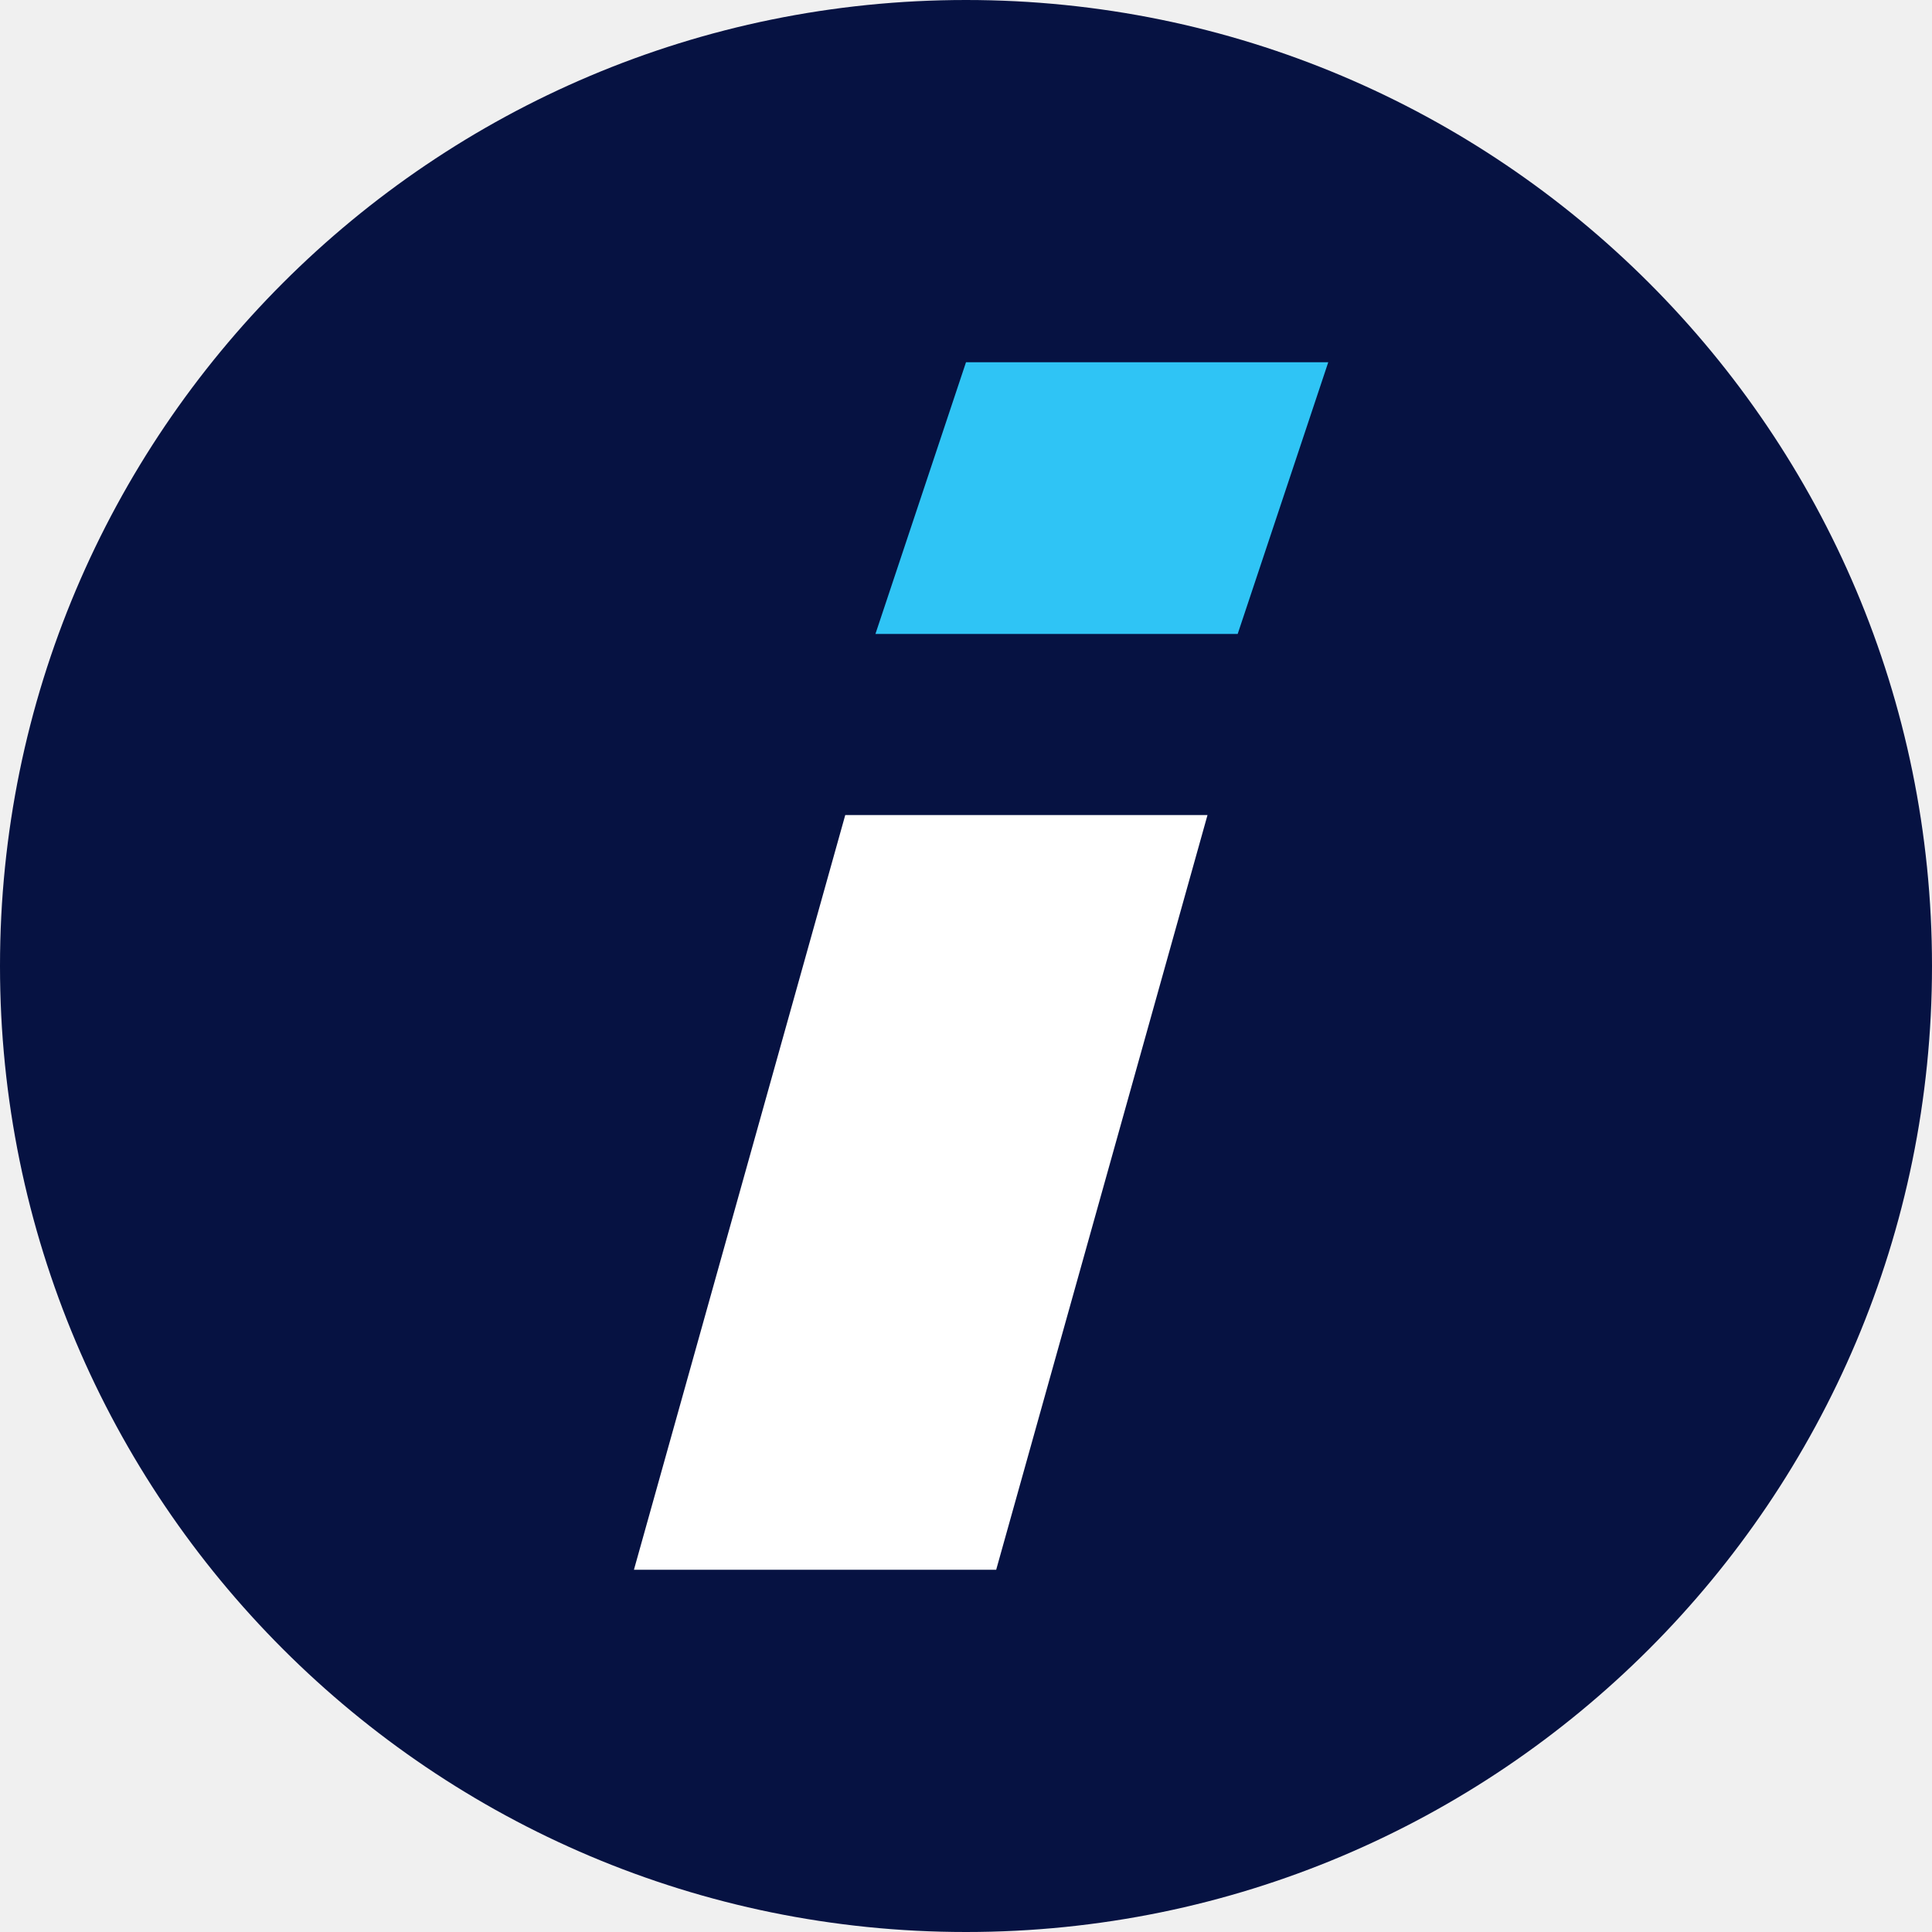
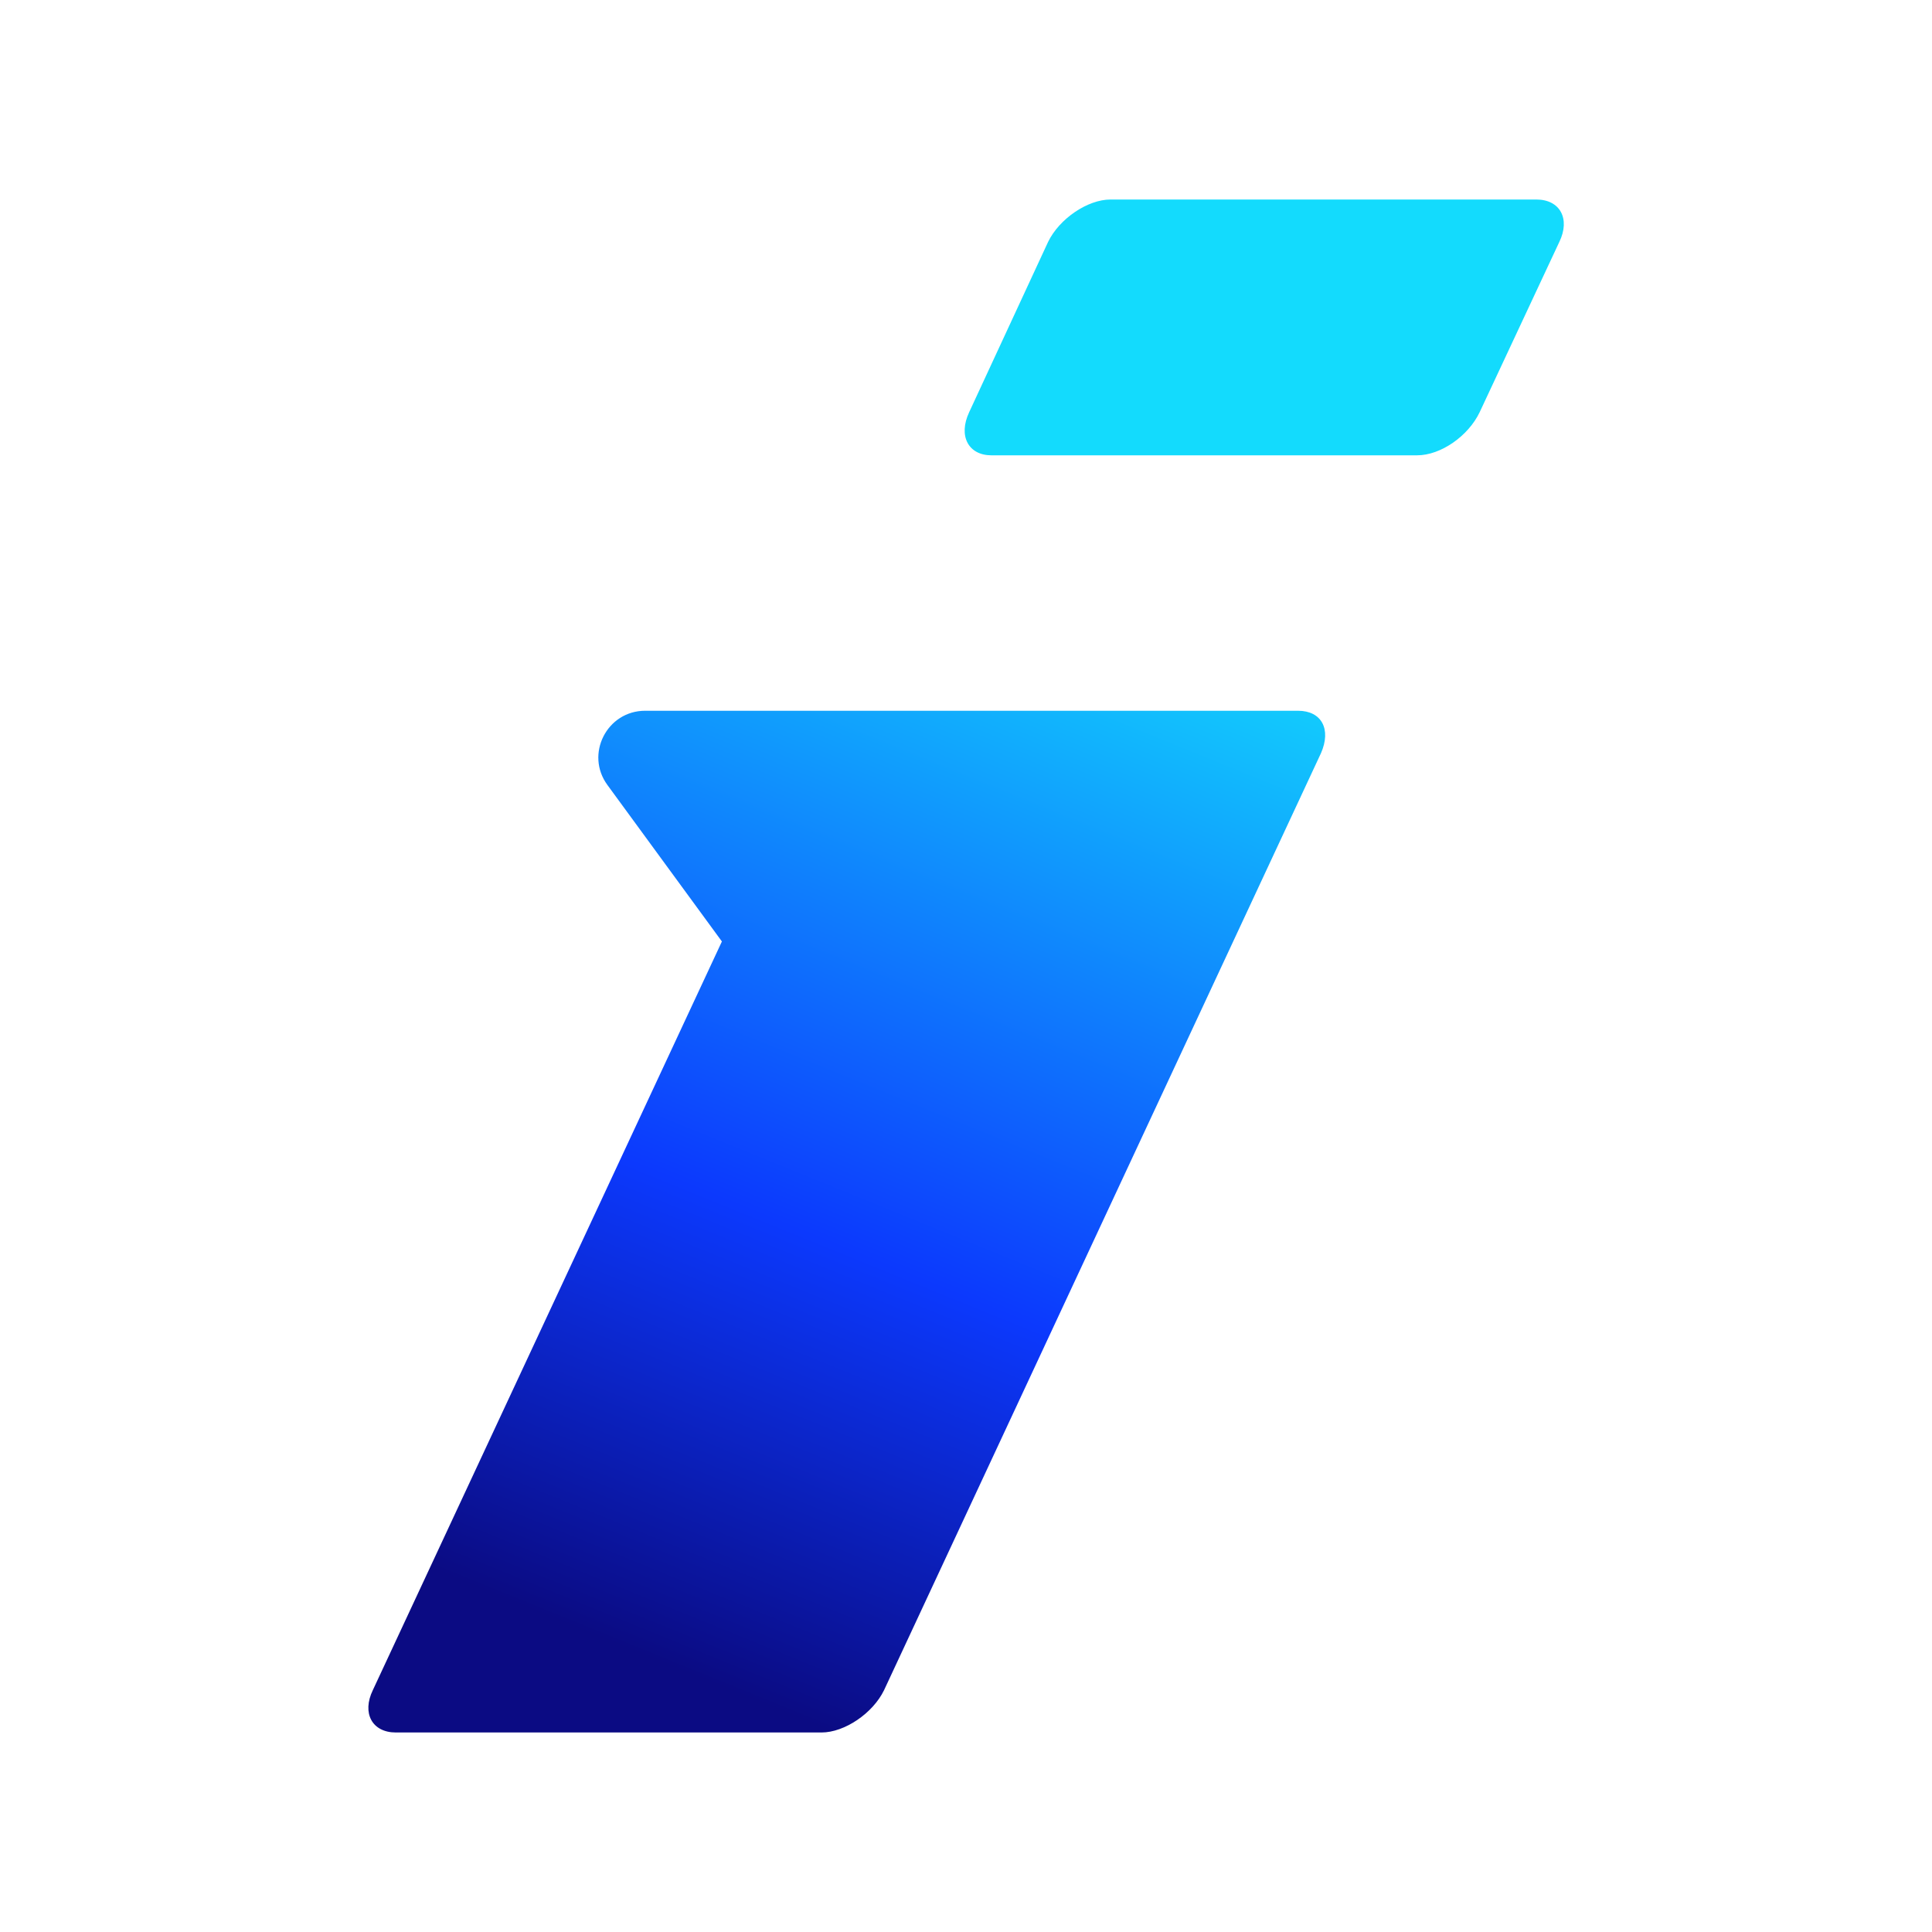
- <svg xmlns="http://www.w3.org/2000/svg" viewBox="0 0 64 64">
-   <circle cx="32" cy="32" r="32" fill="#061242" />
-   <path d="M28 27h12l-7 25H21z" fill="#FFFFFF" />
-   <path d="M32 12h12l-3 9H29z" fill="#2FC4F5" />
+ <svg xmlns="http://www.w3.org/2000/svg" id="Capa_1" data-name="Capa 1" viewBox="48 48 104 104">
+   <defs>
+     <style>
+       .cls-1 {
+         fill: url(#Degradado_sin_nombre_5);
+       }
+ 
+       .cls-2 {
+         fill: #fff;
+       }
+     </style>
+     <linearGradient id="Degradado_sin_nombre_5" data-name="Degradado sin nombre 5" x1="80.96" y1="136.4" x2="111.48" y2="61.36" gradientUnits="userSpaceOnUse">
+       <stop offset="0" stop-color="#0b0b83" />
+       <stop offset=".3" stop-color="#0c39fd" />
+       <stop offset=".8" stop-color="#13dbfd" />
+     </linearGradient>
+   </defs>
+   <rect class="cls-2" width="200" height="200" />
+   <path class="cls-1" d="M130.69,58.74h-22.91c-1.24,0-2.76,1.04-3.36,2.28l-4.25,9.17c-.6,1.28-.04,2.32,1.2,2.32h22.91c1.28,0,2.76-1.04,3.37-2.32l4.29-9.17c.6-1.24.04-2.28-1.24-2.28ZM119.11,88.54l-23.52,50.44c-.6,1.24-2.12,2.28-3.37,2.28h-22.91c-1.28,0-1.84-1.04-1.24-2.28l18.79-40.3-6.16-8.42c-1.22-1.66-.03-4,2.03-4h35.14c1.28,0,1.8,1,1.24,2.28Z" />
</svg>
